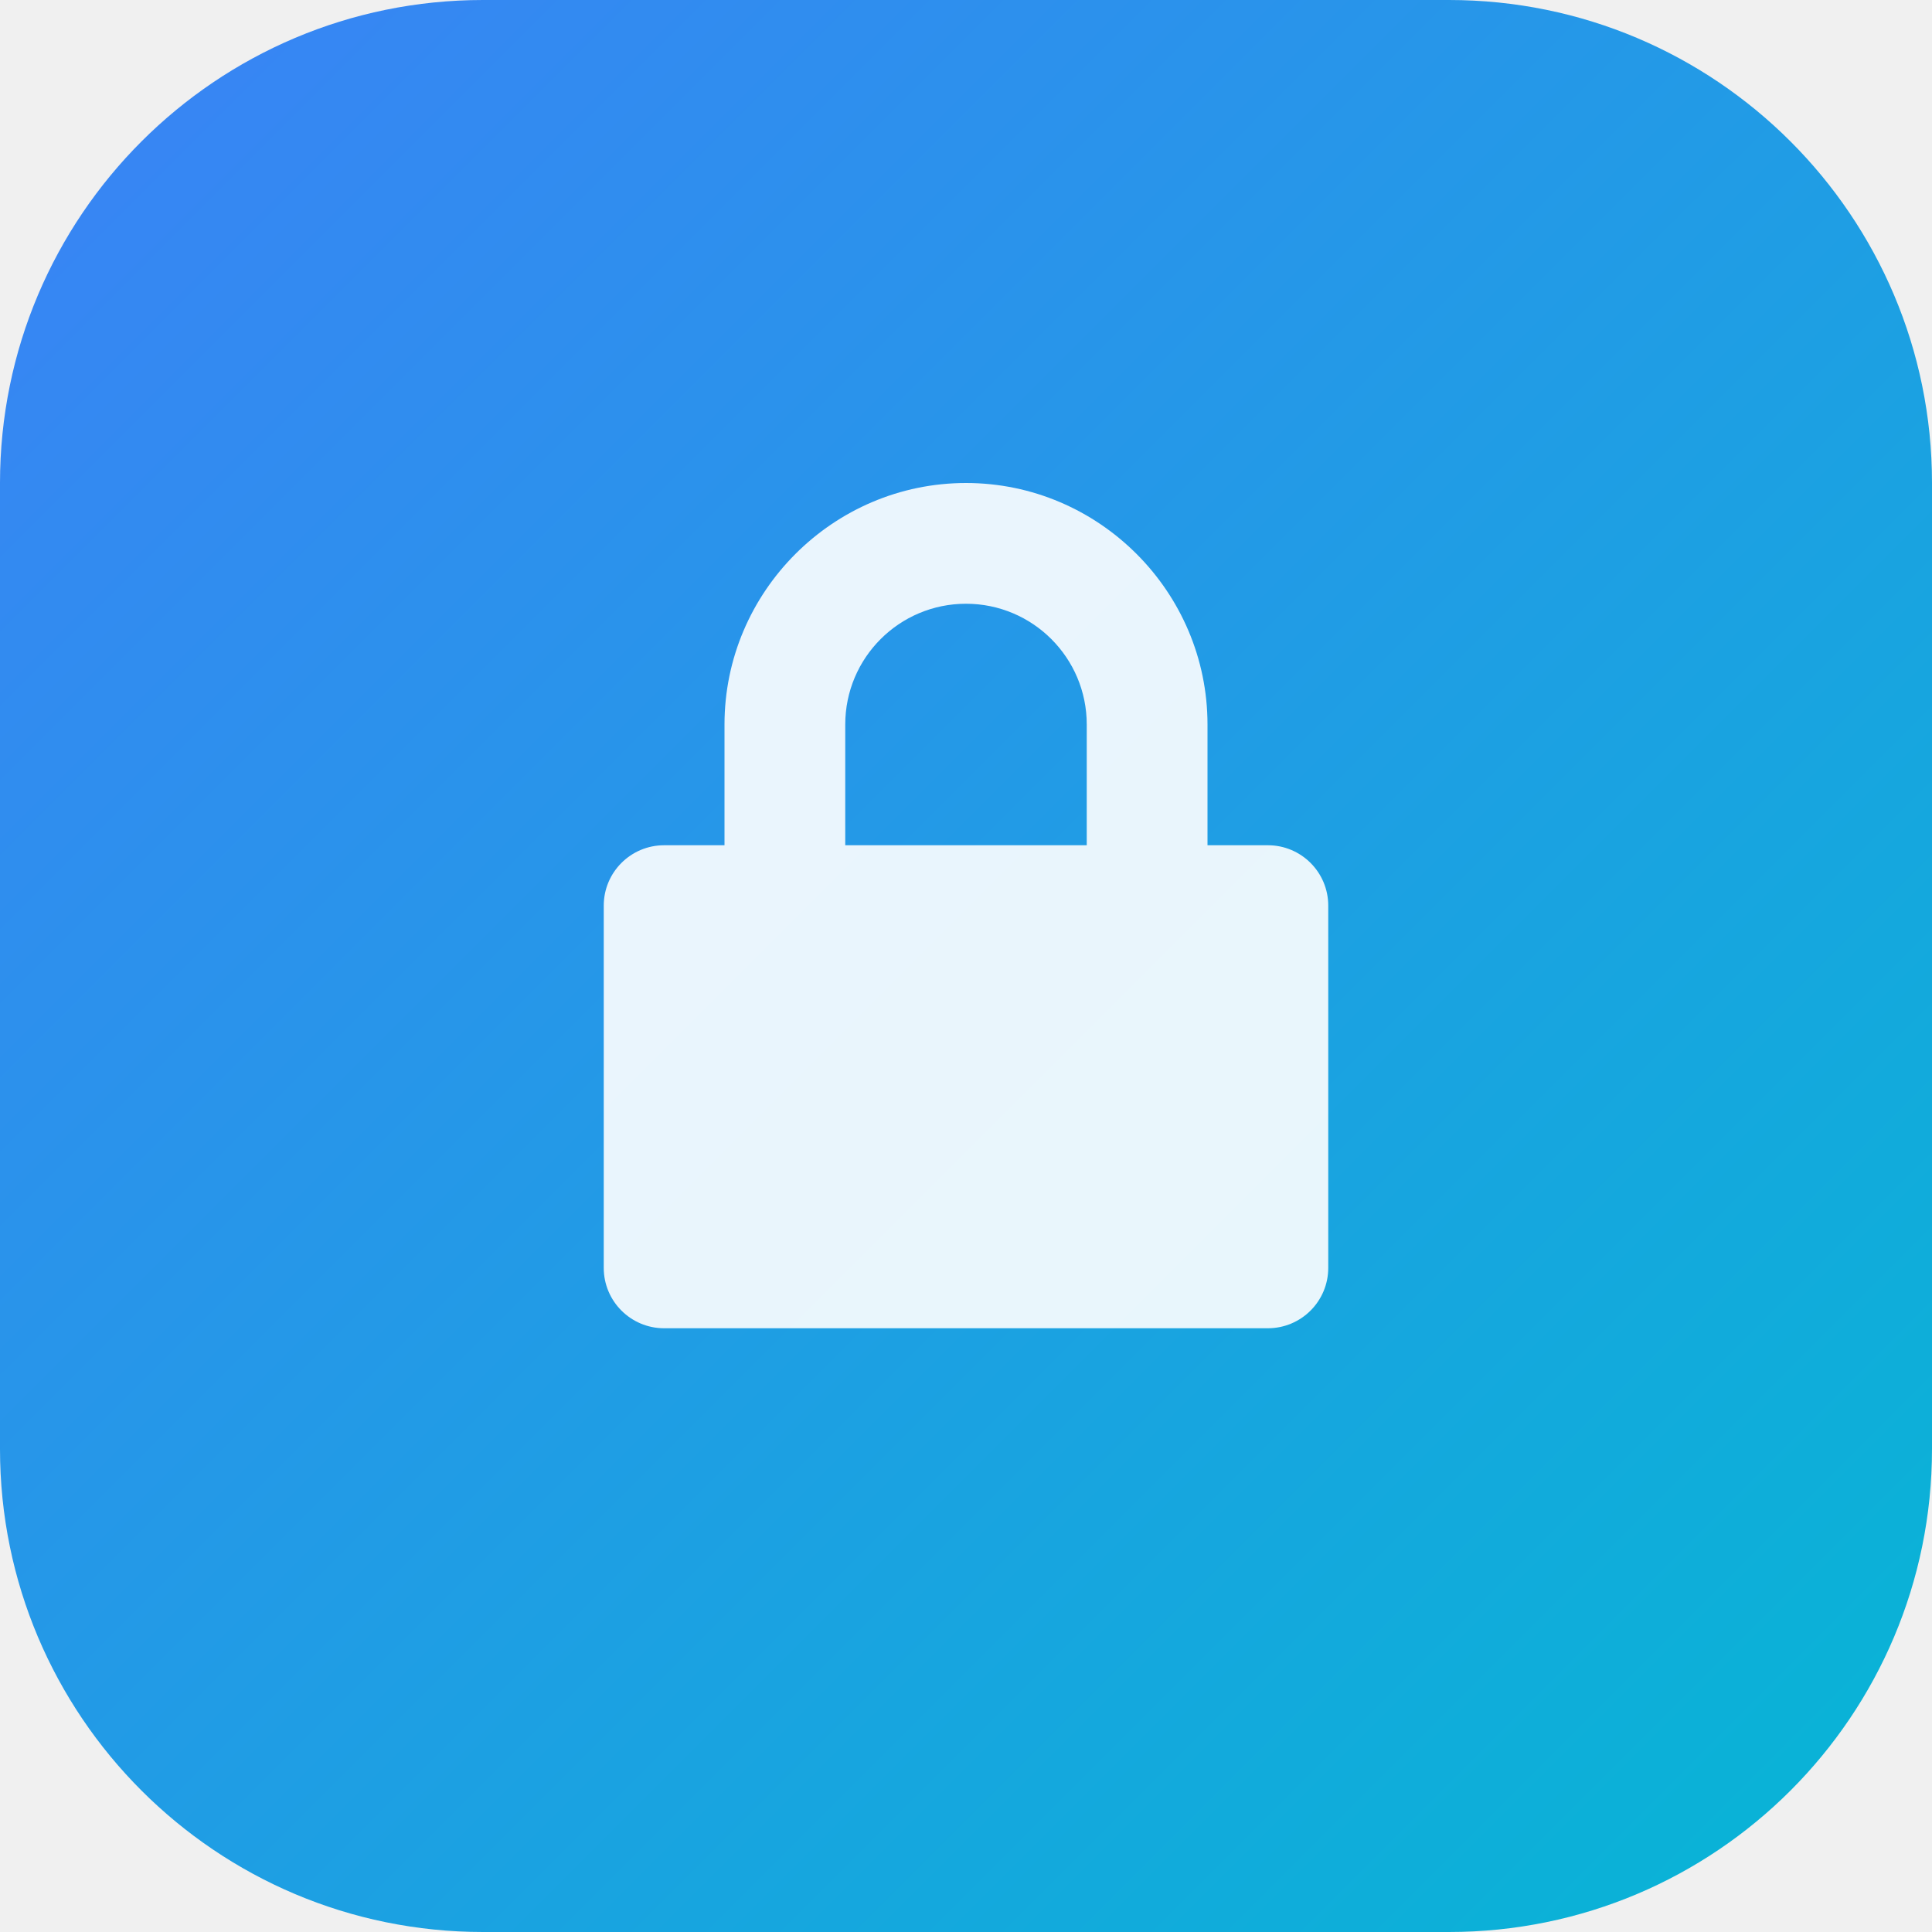
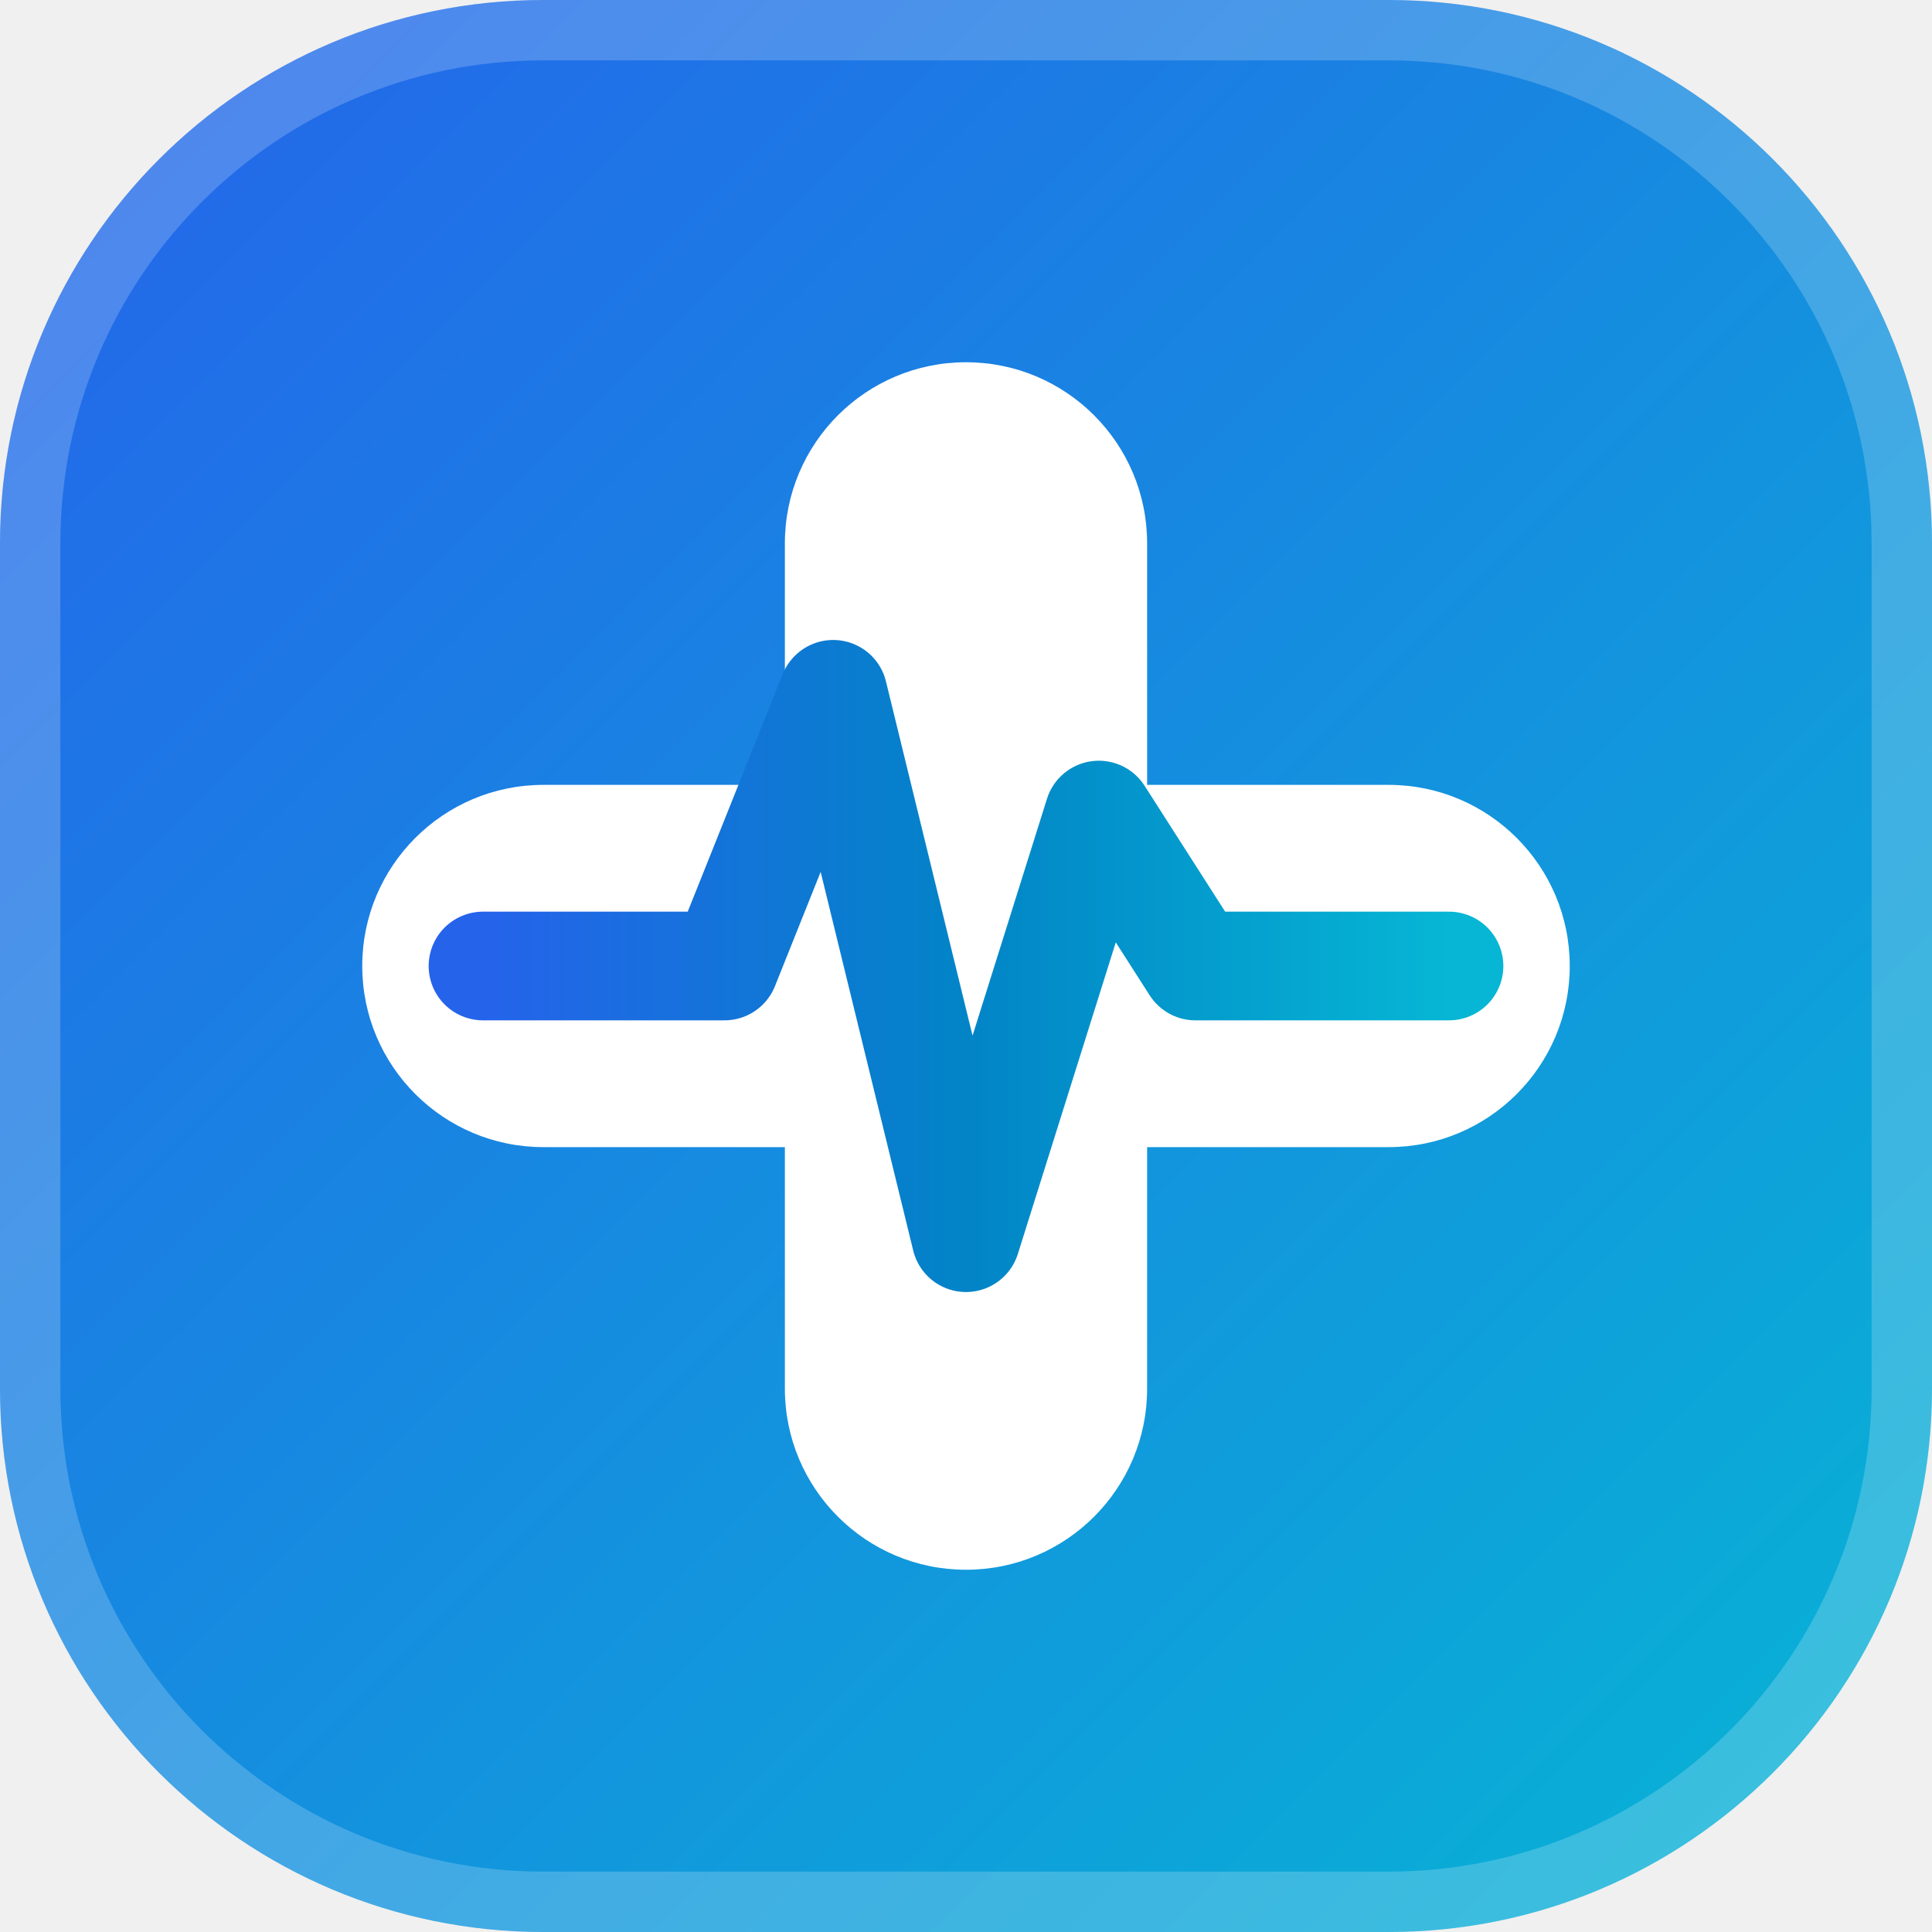
<svg xmlns="http://www.w3.org/2000/svg" width="32" height="32" viewBox="0 0 32 32" fill="none">
-   <rect width="32" height="32" rx="8" fill="url(#logoGrad)" />
-   <path d="M16 8c-2.2 0-4 1.8-4 4v2h-1a1 1 0 00-1 1v6a1 1 0 001 1h10a1 1 0 001-1v-6a1 1 0 00-1-1h-1v-2c0-2.2-1.8-4-4-4zm2 6h-4v-2a2 2 0 114 0v2z" fill="white" opacity="0.9" />
+   <rect width="32" height="32" rx="9" fill="url(#medLogoGrad)" />
+   <rect x="0.5" y="0.5" width="31" height="31" rx="8.5" stroke="white" stroke-opacity="0.2" />
+   <path d="M16 6 C17.657 6 19 7.343 19 9 V13 H23 C24.657 13 26 14.343 26 16 C26 17.657 24.657 19 23 19 H19 V23 C19 24.657 17.657 26 16 26 C14.343 26 13 24.657 13 23 V19 H9 C7.343 19 6 17.657 6 16 C6 14.343 7.343 13 9 13 H13 V9 C13 7.343 14.343 6 16 6 Z" fill="white" />
+   <path d="M8 16 H12 L13.8 11.5 L16 20.5 L18.2 13.5 L19.8 16 H24" stroke="url(#pulseGrad)" stroke-width="1.8" stroke-linecap="round" stroke-linejoin="round" />
  <defs>
-     <linearGradient id="logoGrad" x1="0" y1="0" x2="32" y2="32" gradientUnits="userSpaceOnUse">
-       <stop stop-color="#3B82F6" />
+     <linearGradient id="medLogoGrad" x1="0" y1="0" x2="32" y2="32" gradientUnits="userSpaceOnUse">
+       <stop stop-color="#2563EB" />
+       <stop offset="1" stop-color="#06B6D4" />
+     </linearGradient>
+     <linearGradient id="pulseGrad" x1="8" y1="16" x2="24" y2="16" gradientUnits="userSpaceOnUse">
+       <stop stop-color="#2563EB" />
+       <stop offset="0.5" stop-color="#0284C7" />
      <stop offset="1" stop-color="#06B6D4" />
    </linearGradient>
  </defs>
</svg>
